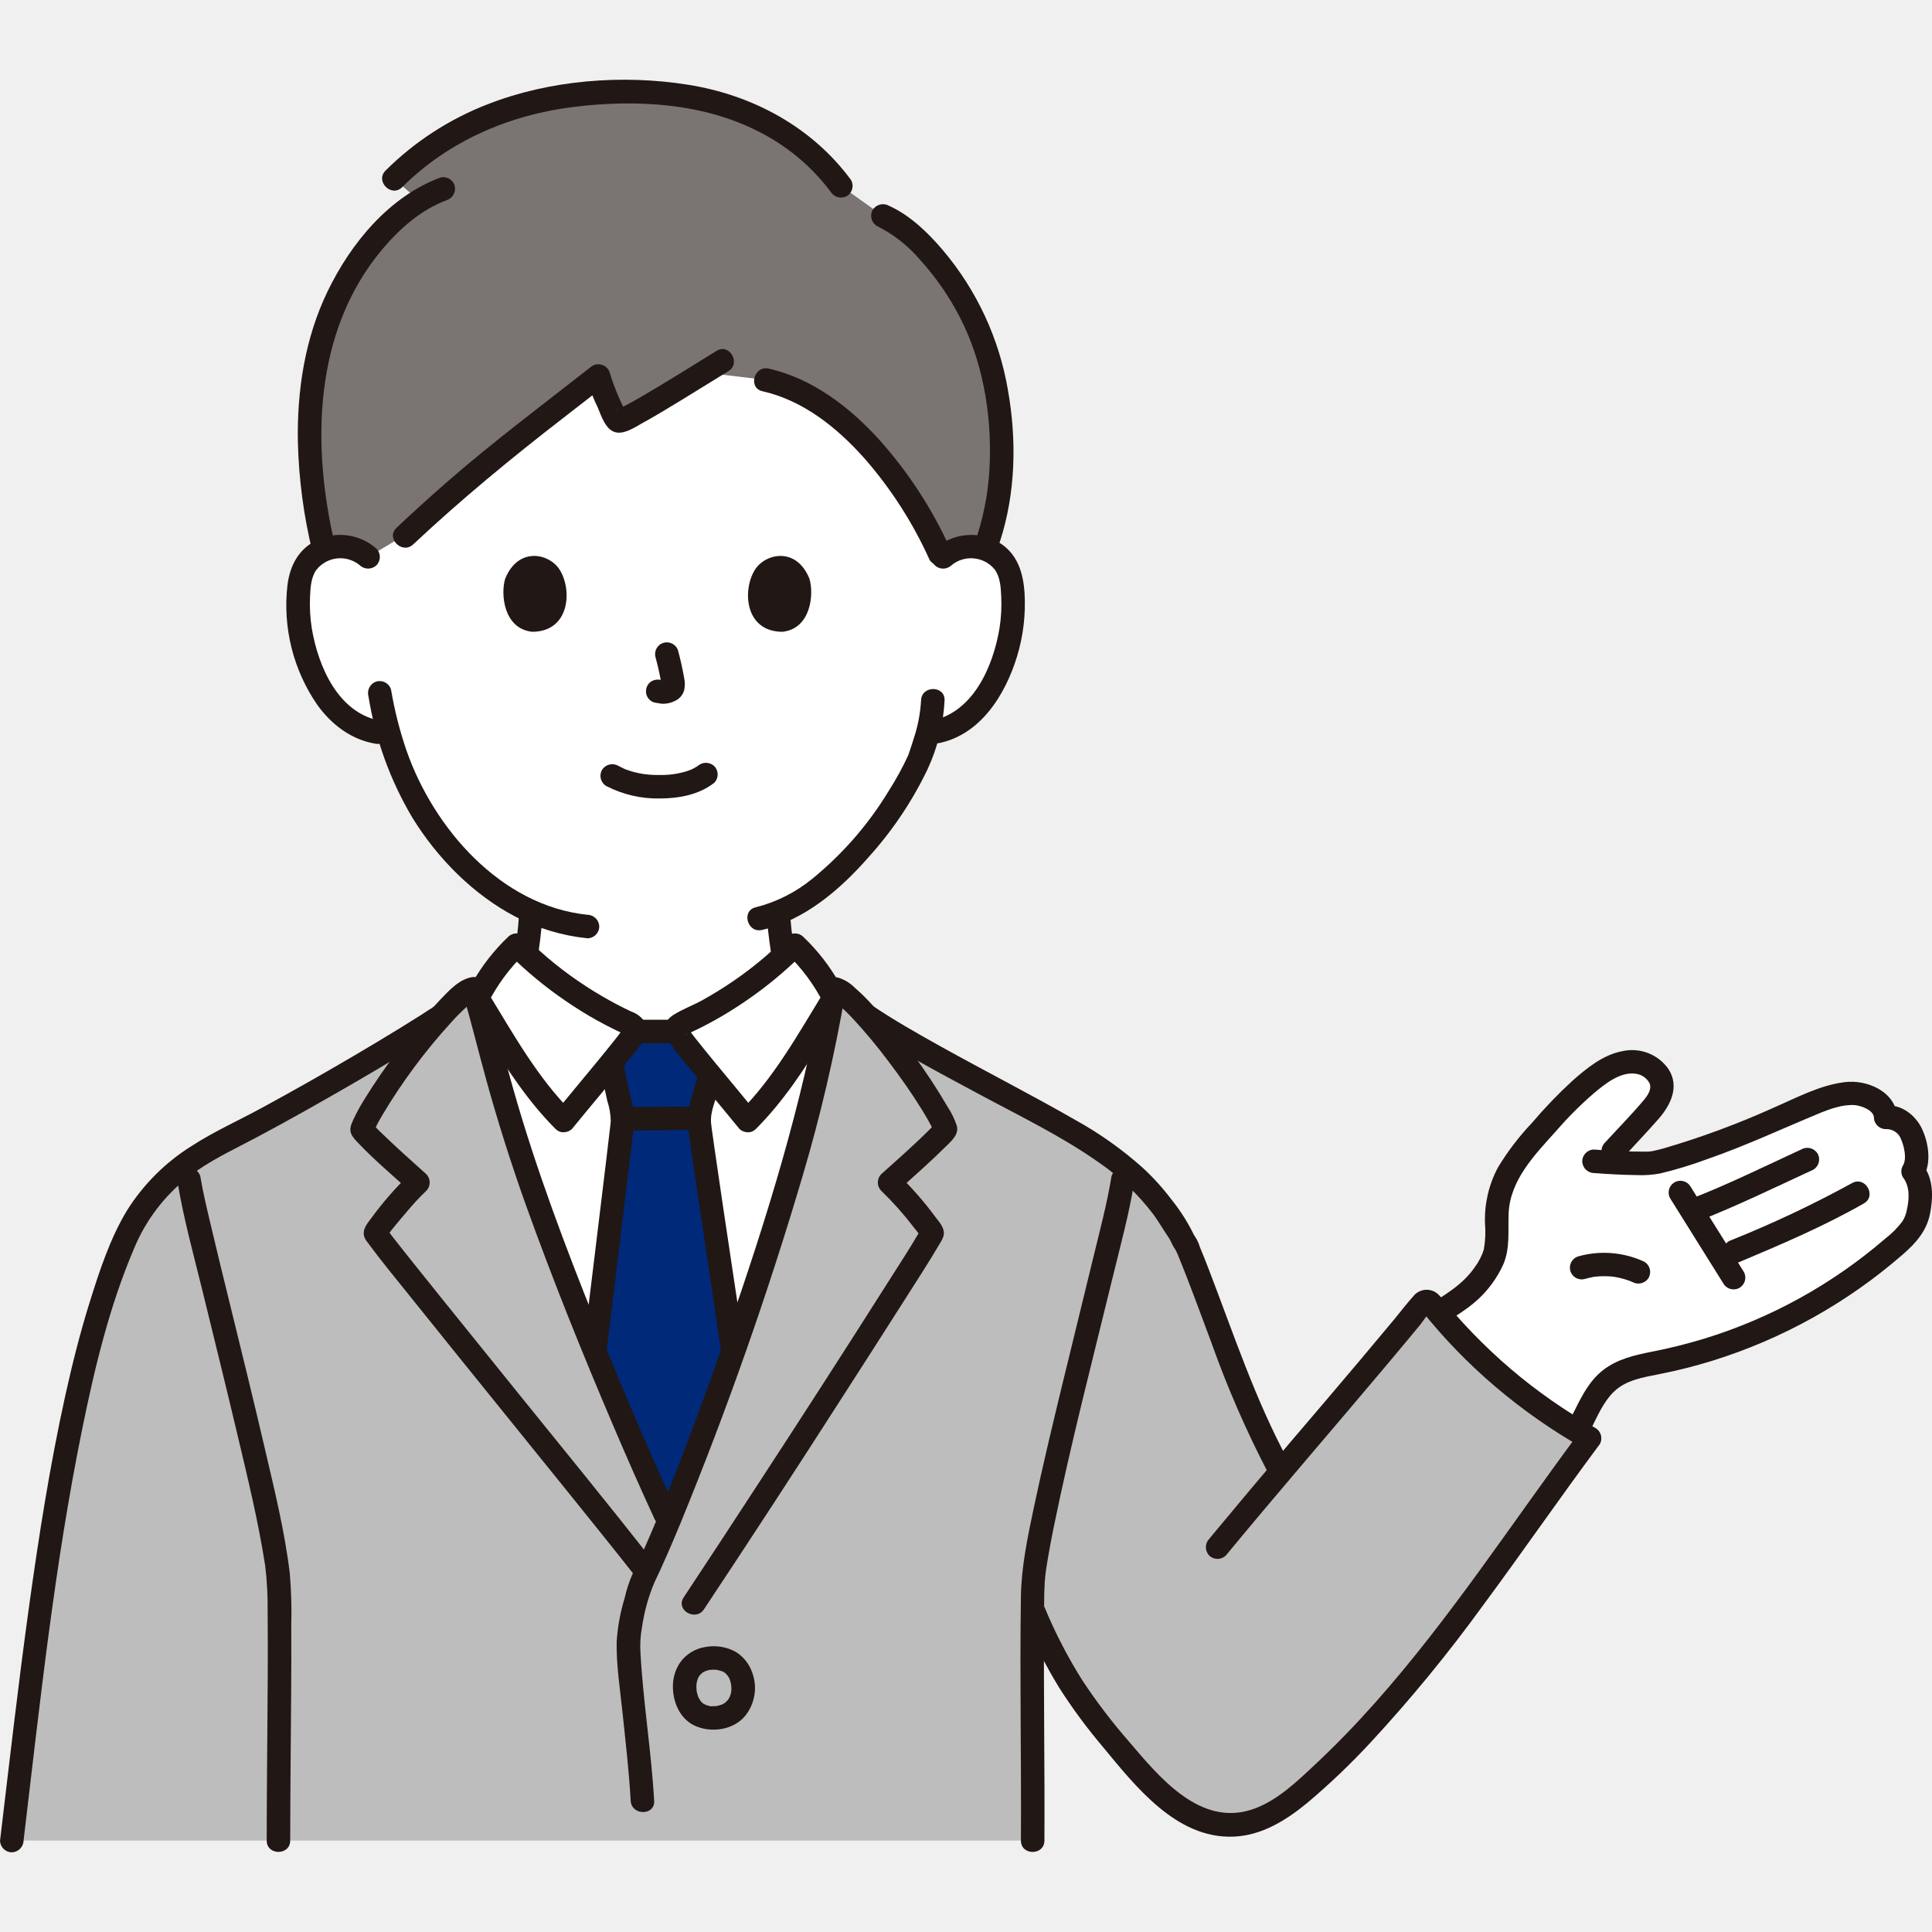
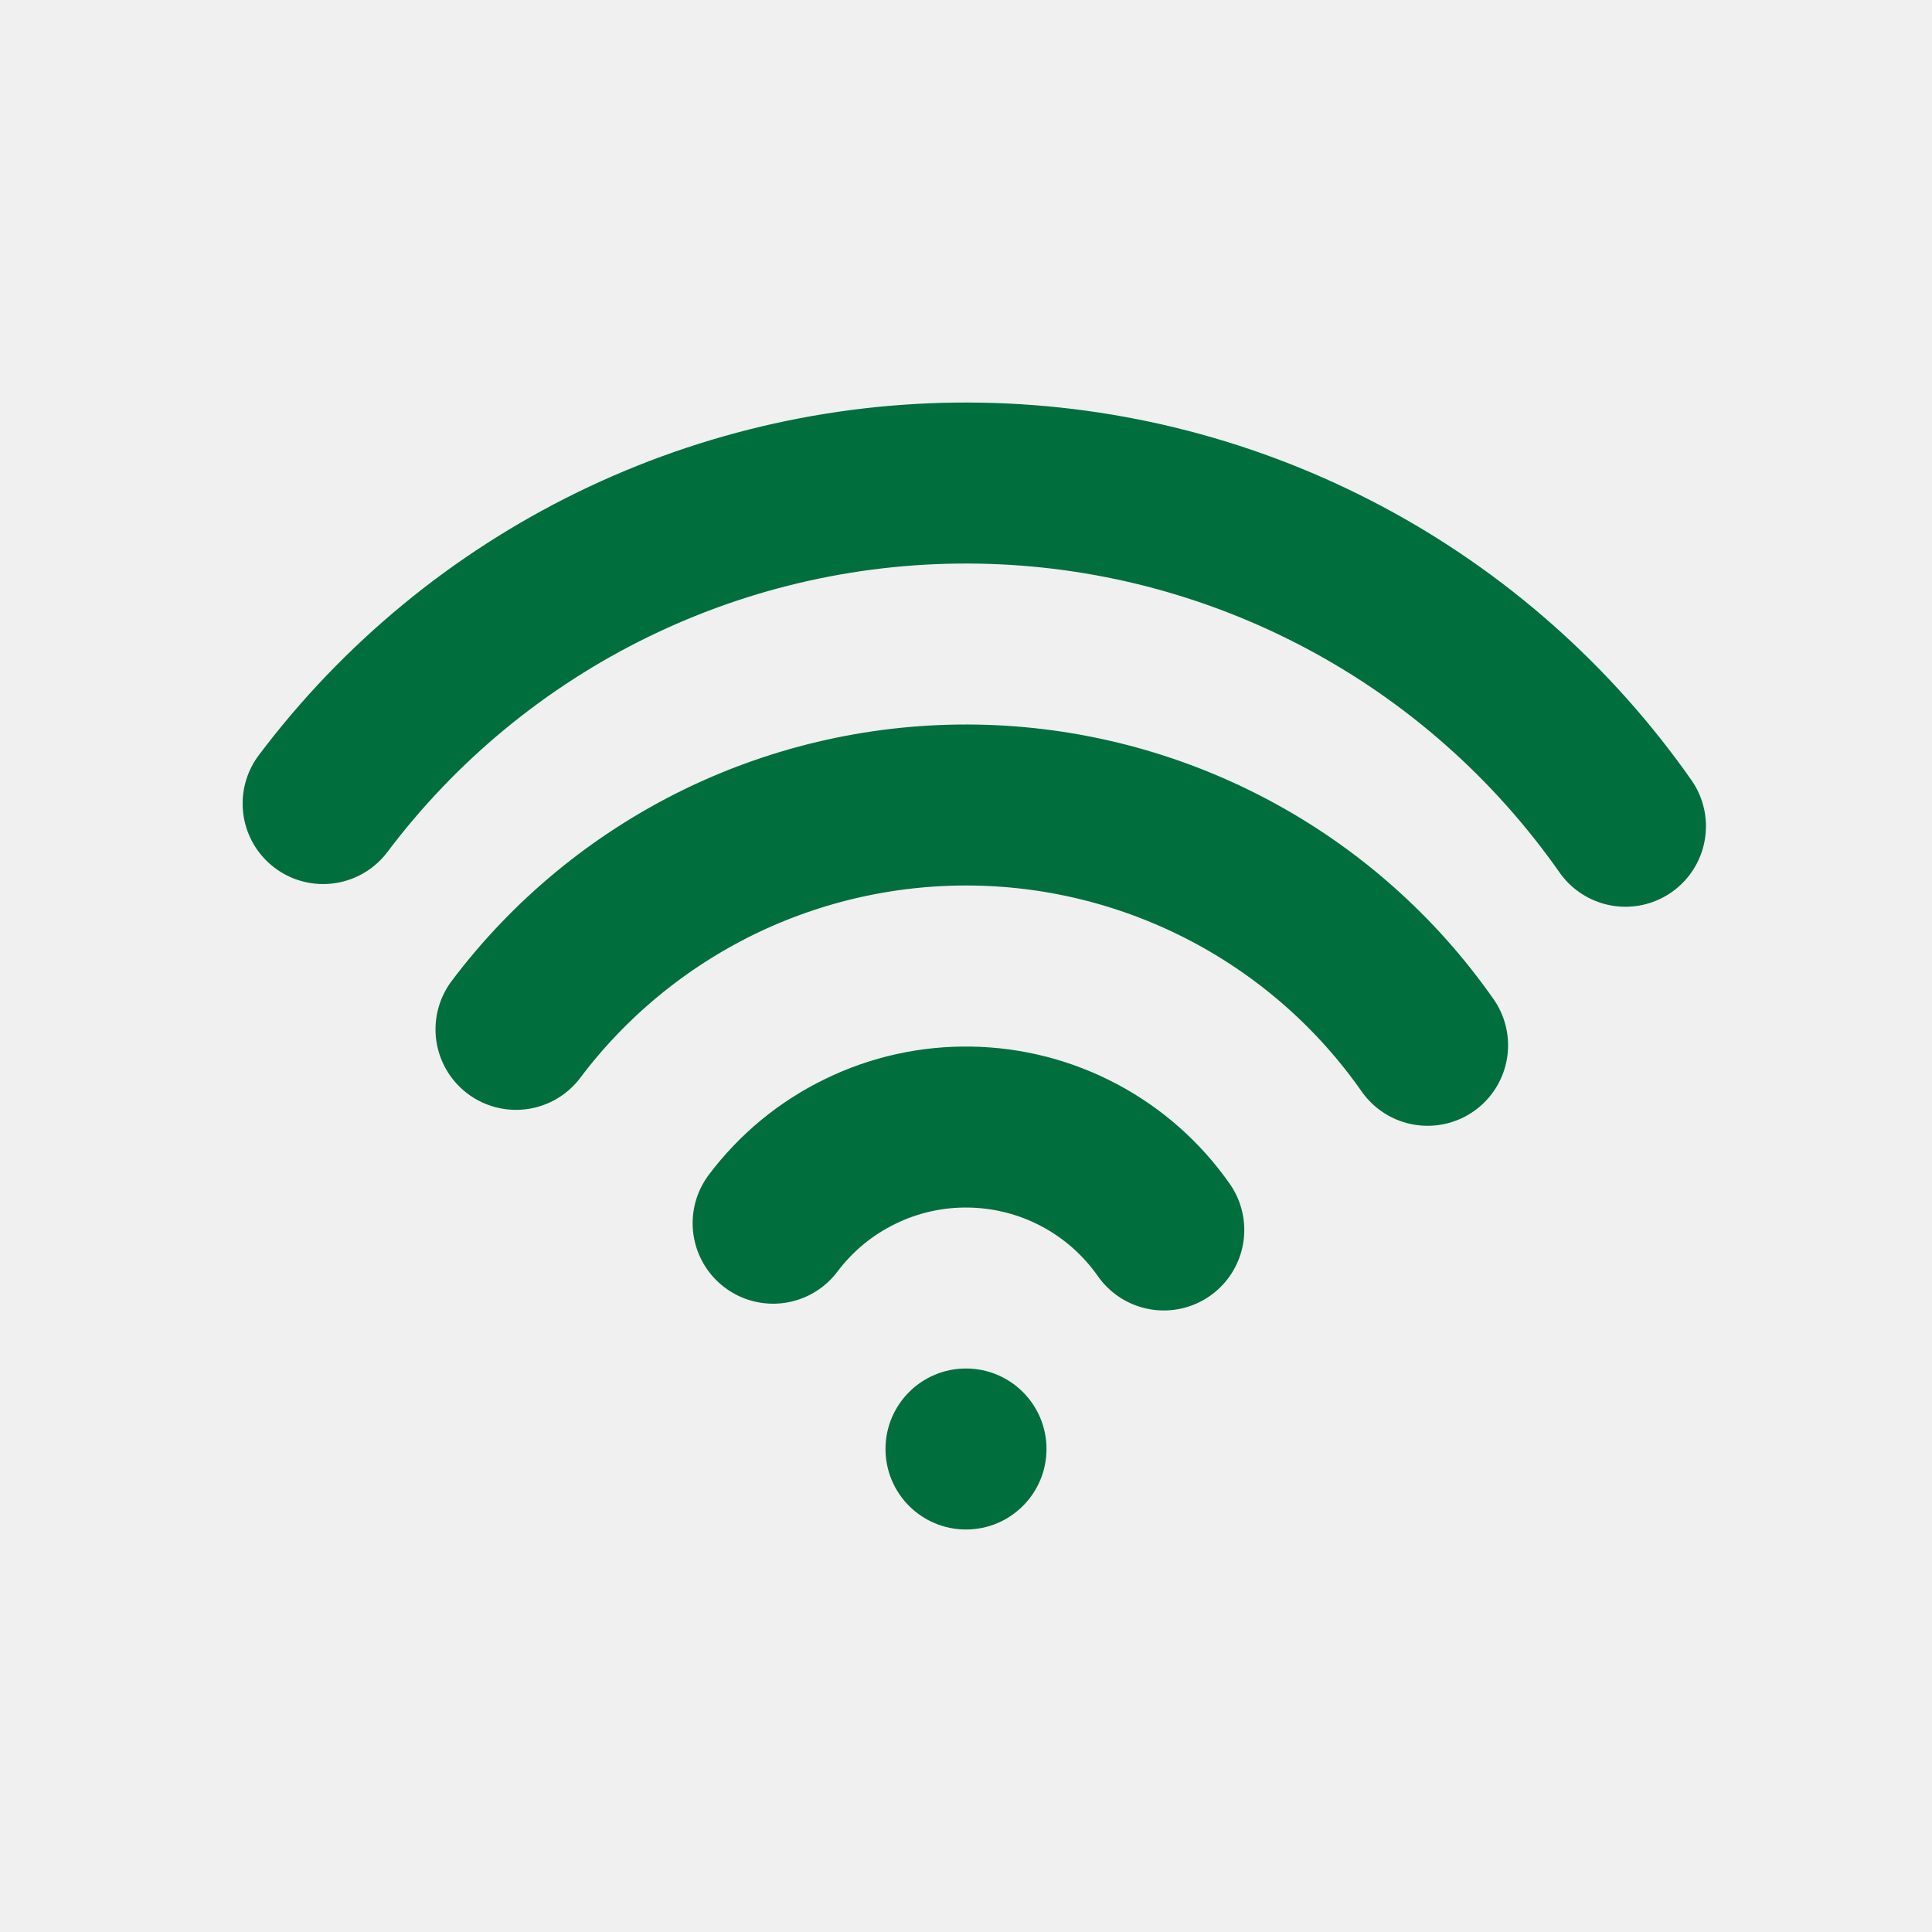
- <svg xmlns="http://www.w3.org/2000/svg" width="800px" height="800px" viewBox="0 -16.28 394.517 394.517" fill="#000000">
+ <svg xmlns="http://www.w3.org/2000/svg" width="64px" height="64px" viewBox="0 0 24 24" fill="none">
  <g id="SVGRepo_bgCarrier" stroke-width="0" />
  <g id="SVGRepo_tracerCarrier" stroke-linecap="round" stroke-linejoin="round" />
  <g id="SVGRepo_iconCarrier">
-     <defs>
-       <style>.a{fill:#ffffff;}.b{fill:#211715;}.c{fill:#bdbdbd;}.d{fill:#7a7473;}.e{fill:#00297A;}</style>
-     </defs>
-     <path class="a" d="M336.64,262.318a18.938,18.938,0,0,0-7.528,2.834c-3.5,2.557-5.049,6.871-7.118,10.748a112.122,112.122,0,0,1-28.243-24.1c1.75-1.158,4.435-2.935,4.838-3.205,2.7-1.809,6.551-6.773,6.913-10.007s-.143-6.537.423-9.741c.936-5.289,4.624-9.607,8.171-13.64,3.644-4.144,7.326-8.322,11.774-11.588,2.282-1.674,4.92-3.141,7.749-3.064s5.753,2.229,5.77,5.059c.013,2.144-1.525,3.942-2.974,5.522l-9.04,9.854q4.591.32,9.189.3c2.909-.012,14.465-4.228,17.909-5.533,4.047-1.533,7.391-3.158,10.652-4.5,3.868-1.6,6.087-2.958,10.183-3.9,3.416-.784,5.426-.3,7.486,1.04a4.443,4.443,0,0,1,2.264,3.5c2.741-.414,4.966,2.164,5.582,4.192.834,2.747,1.035,5.306.02,6.843,2.631,3.2.987,9.079.546,10.163a12.687,12.687,0,0,1-3.607,4.441A104.951,104.951,0,0,1,338.752,261.9C338.052,262.037,337.346,262.173,336.64,262.318Z" />
-     <path class="b" d="M331.083,220.493c2.524-2.752,5.107-5.461,7.573-8.265,2.484-2.825,4.337-6.591,2.084-10.152a9.052,9.052,0,0,0-9.433-3.709c-3.931.716-7.347,3.505-10.254,6.085A96.111,96.111,0,0,0,312.842,213a53.221,53.221,0,0,0-6.952,9.1,22.538,22.538,0,0,0-2.655,11.369,20.87,20.87,0,0,1-.234,5.411,12.2,12.2,0,0,1-1.837,3.584c-2.57,3.762-6.365,5.765-10.145,8.266-2.565,1.7-.163,5.855,2.423,4.144,2.77-1.832,5.862-3.5,8.309-5.768a22.154,22.154,0,0,0,5.175-7.084c1.472-3.331,1-6.867,1.131-10.412.258-6.984,5.419-12.144,9.813-17.059a74.634,74.634,0,0,1,7.591-7.582c2.224-1.864,5.4-4.463,8.537-3.989a3.714,3.714,0,0,1,2.845,1.941c.526,1.3-.5,2.648-1.312,3.6-2.5,2.949-5.23,5.727-7.842,8.575-2.085,2.273,1.3,5.676,3.394,3.394Z" />
-     <path class="b" d="M325.5,223.255c2.88.231,5.766.376,8.656.418a21.143,21.143,0,0,0,4.86-.334,82.332,82.332,0,0,0,9.608-2.926c7.737-2.681,15.107-6.132,22.663-9.262,2.28-.945,4.964-1.949,7.472-1.764,1.237.092,3.805,1.02,3.9,2.5a2.423,2.423,0,0,0,2.4,2.4,3.167,3.167,0,0,1,3.184,2.176c.565,1.362,1.188,3.833.345,5.248a2.348,2.348,0,0,0,0,2.422c1.466,1.9,1.274,4.468.815,6.541a6.478,6.478,0,0,1-.937,2.464,18.561,18.561,0,0,1-3.513,3.526,102.844,102.844,0,0,1-37.033,20.44,108.481,108.481,0,0,1-10.613,2.636c-3.5.694-7.04,1.5-9.92,3.73-5.417,4.2-6.1,11.748-11.147,16.167-2.327,2.04,1.079,5.424,3.394,3.394a24.01,24.01,0,0,0,5.307-7.629c1.291-2.59,2.488-5.4,4.583-7.461,2.455-2.412,6.021-2.97,9.261-3.612a106.684,106.684,0,0,0,10.814-2.721,107.927,107.927,0,0,0,39.066-21.827c2.621-2.294,4.751-4.718,5.445-8.2.646-3.243.746-7.114-1.377-9.868v2.422c1.714-2.878,1.1-7.042-.278-9.942-1.311-2.761-4.221-5.038-7.4-4.7l2.4,2.4c-.327-5.26-6.161-7.779-10.806-7.194-5.129.646-9.875,3.222-14.563,5.254a171.444,171.444,0,0,1-22.24,8.231c-.765.212-1.534.414-2.311.573-.233.047-1.106.149-.429.094-.424.034-.84.039-1.267.038-3.452,0-6.9-.155-10.341-.431a2.42,2.42,0,0,0-2.4,2.4,2.449,2.449,0,0,0,2.4,2.4Z" />
-     <path class="b" d="M346.412,233.22c8.135-3.171,15.957-7,23.876-10.656a2.419,2.419,0,0,0,.861-3.284,2.455,2.455,0,0,0-3.283-.861c-7.542,3.484-14.984,7.153-22.73,10.172a2.471,2.471,0,0,0-1.676,2.952,2.418,2.418,0,0,0,2.952,1.677Z" />
-     <path class="b" d="M354.835,241.575c8.769-3.695,17.491-7.39,25.77-12.112,2.683-1.531.268-5.679-2.422-4.145a227.345,227.345,0,0,1-24.624,11.628,2.483,2.483,0,0,0-1.677,2.953,2.415,2.415,0,0,0,2.953,1.676Z" />
-     <path class="b" d="M323.613,244.886c.453-.128.908-.242,1.37-.334a5.95,5.95,0,0,1,.793-.137c-.43.024-.054.008.161-.013a16.869,16.869,0,0,1,2.816-.04c.2.014.4.038.6.053q.42.05-.038-.012c.133.019.266.04.4.062q.7.115,1.379.289t1.35.405c.19.066.377.14.567.208q.381.155-.015-.012c.123.054.246.109.368.165a2.459,2.459,0,0,0,3.284-.861,2.43,2.43,0,0,0-.861-3.284,19.483,19.483,0,0,0-13.45-1.117,2.4,2.4,0,0,0,1.276,4.628Z" />
-     <path class="b" d="M341.077,228.464l10.85,17.365a2.4,2.4,0,1,0,4.144-2.423l-10.85-17.364a2.4,2.4,0,1,0-4.144,2.422Z" />
-     <path class="c" d="M5.011,338.717c3.791-32.309,8.522-70.056,17.971-95.343A66.055,66.055,0,0,1,28,232.114c4.5-7.43,11.32-12.22,18.44-15.76,8.376-4.158,30.588-16.638,43.61-25.139,2.94-3.273,5.457-5.536,6.686-5.6,2.081,7,5.753,22.949,11.3,38.843,8.936,25.6,21.183,54.178,27.775,68.411l.673,1.62c7.77-18.691,18.1-47.788,25.237-71.75a336.142,336.142,0,0,0,8.615-37.122c1.236.142,3.66,2.321,6.491,5.46,10.883,7.37,32.235,17.887,43.662,24.655,7.47,4.42,14.45,10.1,18.95,17.53a27.88,27.88,0,0,1,2.37,3.97c.66.48,5.99,15.16,7.08,17.96,1.76,4.54,2.92,8.14,5.37,13.9,1.581,3.959,3.709,8.257,7.035,15.415,9.792-11.56,18.848-22.011,28.99-34.373a1.625,1.625,0,0,1,.863-.684c.541-.1,1,.379,1.343.807A111.923,111.923,0,0,0,324.6,277.415c-17.757,23.814-34.07,49.966-56.094,69.92-4.693,4.252-9.973,8.621-16.294,9.013-8.035.5-14.891-5.538-20.179-11.608-10-11.474-15.235-18.188-21.2-32.533q-.053,4.689-.062,9.6c-.01.36-.01.72-.01,1.08q0,3.075.01,6.24c.01,8.26.08,17.02.1,26.41,0,1.33.01,2.67,0,4.03,0,0-202.466,0-208.33,0C3.346,353.031,4.154,346.013,5.011,338.717Z" />
-     <path class="c" d="M210.886,355.534c0-14.259-.133-23.925-.121-33.744" />
-     <path class="a" d="M170.105,190.457c-.808-.363-3.826-1.544-4.179-1.675-5.421-1.959-5.209-5.452-5.9-9.348a77.252,77.252,0,0,1-1.09-9.4c14.869-6.067,26.878-26.138,28.955-31.777.311-.942.943-2.717,1.506-4.823l1.174-.182a14.741,14.741,0,0,0,6.859-3.092,22.241,22.241,0,0,0,5.753-7.55,35.005,35.005,0,0,0,3.569-18.554,11.68,11.68,0,0,0-1.223-4.7,8.261,8.261,0,0,0-5.94-3.949,8.751,8.751,0,0,0-7,2.048s2-48.03-57.764-48.03c-50,0-59.036,33.4-59.627,44.549a32.33,32.33,0,0,0-.028,3.481,8.751,8.751,0,0,0-7-2.048,8.261,8.261,0,0,0-5.94,3.949,11.68,11.68,0,0,0-1.223,4.7,35.005,35.005,0,0,0,3.569,18.554,22.254,22.254,0,0,0,5.753,7.55,14.741,14.741,0,0,0,6.859,3.092s.845.13,2.235.341A59.524,59.524,0,0,0,90.77,155.735c5.282,6.322,11.2,11.122,17.651,14.047a75.181,75.181,0,0,1-1.1,9.652c-.686,3.9-.474,7.389-5.895,9.348-.354.131-2.605,1.07-3.271,1.352,0,0-1.3,23.279,33.815,23.279S170.105,190.457,170.105,190.457Z" />
-     <path class="d" d="M117.884,3.062C104.8,4.554,91.341,9.262,80.43,20.243L85.652,24.7c-8.9,5.5-15.891,16.155-19.1,25.587-3.779,11.1-4.907,26.889-.421,45.547l.033.137a8.2,8.2,0,0,1,2.011-.568,8.751,8.751,0,0,1,7,2.048l7.5-4.468.617-.368C99.156,77.771,108,71.625,122.219,60.455c.086.99,3.257,8.915,4,9.217.914.372,10.079-5.294,17.538-9.9L156.344,61.3c5.783,1.265,11.21,4.407,16.1,8.611,8.662,7.454,15.628,18.247,19.875,27.849a8.566,8.566,0,0,1,7.277-2.356,8.236,8.236,0,0,1,1.525.379c4.35-11.175,4.987-27.364-.506-42.723-3.862-10.8-13.071-22.091-20.332-25.268l-8.571-6.109C163.3,10.159,149.275,3.094,131.327,2.545A93.614,93.614,0,0,0,117.884,3.062Z" />
-     <path class="b" d="M194.29,99.149a6.26,6.26,0,0,1,8.793.814c1.144,1.509,1.276,3.6,1.362,5.416a31.6,31.6,0,0,1-.349,6.648c-1.3,7.825-5.436,17.417-14.159,18.907a2.419,2.419,0,0,0-1.676,2.952,2.455,2.455,0,0,0,2.952,1.676c8.8-1.5,14.009-9.8,16.442-17.716a36.824,36.824,0,0,0,1.566-12.91c-.252-4.221-1.441-8.154-5.25-10.461a11.238,11.238,0,0,0-13.076,1.28,2.421,2.421,0,0,0,0,3.394,2.45,2.45,0,0,0,3.395,0Z" />
-     <path class="b" d="M188.085,126.734a30.114,30.114,0,0,1-1.477,7.732c-.261.859-.544,1.71-.83,2.561-.091.271-.187.539-.28.809-.028.079-.065.155-.093.234-.159.438.216-.482.027-.065a59.951,59.951,0,0,1-3.908,7.144,69.8,69.8,0,0,1-15.632,18,29.771,29.771,0,0,1-11.562,5.84c-3.01.689-1.736,5.318,1.276,4.628,8.673-1.988,15.937-8.232,21.667-14.763a75.392,75.392,0,0,0,12.119-18.011,37.917,37.917,0,0,0,3.493-14.107c.1-3.089-4.7-3.086-4.8,0Z" />
-     <path class="b" d="M76.87,95.755a11.211,11.211,0,0,0-11.508-2.037c-4.138,1.689-6.147,5.234-6.667,9.528a35.811,35.811,0,0,0,6.138,24.465c2.853,3.935,6.838,7.018,11.719,7.851a2.47,2.47,0,0,0,2.952-1.676,2.419,2.419,0,0,0-1.676-2.952c-8.723-1.49-12.856-11.082-14.159-18.907a31.489,31.489,0,0,1-.358-6.427c.075-1.836.18-3.931,1.272-5.489a6.233,6.233,0,0,1,8.893-.962,2.462,2.462,0,0,0,3.394,0,2.421,2.421,0,0,0,0-3.394Z" />
-     <path class="b" d="M75.228,125.832A70.148,70.148,0,0,0,84.2,150.677c5.082,8.264,12.425,15.728,21.074,20.238a40.6,40.6,0,0,0,14.693,4.405,2.416,2.416,0,0,0,2.4-2.4,2.454,2.454,0,0,0-2.4-2.4C102.3,168.7,88.555,152.887,83.007,136.976a78.238,78.238,0,0,1-3.151-12.42A2.419,2.419,0,0,0,76.9,122.88a2.454,2.454,0,0,0-1.676,2.952Z" />
-     <path class="b" d="M179.069,29.865a27.958,27.958,0,0,1,8.9,7.008,54.355,54.355,0,0,1,7.974,11.511c4.644,8.919,6.483,19.458,6.179,29.451a54.343,54.343,0,0,1-2.551,15.158c-.956,2.945,3.677,4.206,4.629,1.276,3.225-9.934,3.43-20.761,1.606-30.986A59.724,59.724,0,0,0,192.656,34.95c-3.07-3.635-6.768-7.257-11.164-9.23a2.475,2.475,0,0,0-3.284.861,2.42,2.42,0,0,0,.861,3.284Z" />
-     <path class="b" d="M89.9,19.985C79.44,23.9,71.678,33.346,66.921,43.159c-4.651,9.591-6.3,20.315-6.092,30.91a105.752,105.752,0,0,0,2.985,22.4c.716,3,5.345,1.732,4.629-1.276-4.859-20.395-4.5-43.765,9.621-60.567,3.541-4.212,7.89-8.063,13.109-10.016a2.466,2.466,0,0,0,1.676-2.952A2.419,2.419,0,0,0,89.9,19.985Z" />
-     <path class="b" d="M173.781,20.472C165.8,9.635,153.66,3.107,140.474,1.018c-13.412-2.125-28.13-.98-40.823,3.965A60.55,60.55,0,0,0,78.733,18.546c-2.188,2.186,1.2,5.581,3.394,3.394,9.478-9.469,22.021-14.823,35.236-16.416,12.542-1.513,26.034-.8,37.467,5.017A41.853,41.853,0,0,1,169.636,22.9a2.473,2.473,0,0,0,3.284.861,2.418,2.418,0,0,0,.861-3.284Z" />
-     <path class="b" d="M146.322,55.366c-5.007,3.073-9.971,6.219-15.048,9.177-1.014.59-2.032,1.174-3.066,1.729-.405.218-.813.432-1.225.635-.161.079-.322.155-.483.231-.294.14-.489.168-.042.026a1.524,1.524,0,0,0-.379.134c-.146.18-.418-.159.033.024a8.108,8.108,0,0,1,1.679.556c.127.1.3.492.042.018-.436-.805-.842-1.617-1.215-2.455-.439-.987-.842-1.975-1.29-3.164-.174-.464-.346-.928-.5-1.4-.1-.294-.347-1.5-.208-.424a2.44,2.44,0,0,0-4.1-1.7c-10,7.848-20.177,15.447-29.742,23.827q-4.981,4.365-9.8,8.91C78.721,93.613,82.12,97,84.372,94.889c9.787-9.18,20.087-17.663,30.7-25.863q4.433-3.425,8.846-6.874l-4.1-1.7A25.042,25.042,0,0,0,122,66.78c.762,1.794,1.681,4.923,3.934,5.261,1.773.266,3.744-1.1,5.224-1.914,2.7-1.483,5.336-3.088,7.965-4.693,3.214-1.961,6.409-3.954,9.618-5.923,2.628-1.613.22-5.766-2.423-4.145Z" />
-     <path class="b" d="M155.706,63.614c8.3,1.88,15.156,7.381,20.724,13.6a83.423,83.423,0,0,1,13.382,20.8,2.418,2.418,0,0,0,3.283.861,2.455,2.455,0,0,0,.861-3.283,87.156,87.156,0,0,0-14.417-22.083c-6.035-6.66-13.643-12.5-22.557-14.52-3.008-.682-4.292,3.945-1.276,4.628Z" />
-     <path class="b" d="M99.369,192.207c-.688.291-.132.055.026-.01l.717-.3q.626-.261,1.253-.519a28.521,28.521,0,0,0,2.937-1.261,9.312,9.312,0,0,0,4.281-4.925,26.556,26.556,0,0,0,1.055-5.12,88.043,88.043,0,0,0,1.146-9.562,2.4,2.4,0,0,0-4.8,0,76.126,76.126,0,0,1-.974,8.286,36.572,36.572,0,0,1-.916,4.739c-.065.209-.152.4-.014.088-.082.186-.173.369-.271.546s-.213.351-.326.525c-.234.363.1-.091-.085.1a5.67,5.67,0,0,1-2.027,1.438c-1.437.67-2.96,1.211-4.424,1.831a2.414,2.414,0,0,0-.861,3.284,2.464,2.464,0,0,0,3.283.861Z" />
-     <path class="b" d="M156.611,171.206c.23,3.2.713,6.356,1.214,9.523a18.188,18.188,0,0,0,1.477,5.676,10.1,10.1,0,0,0,5.54,4.521c.684.27,1.373.528,2.057.8q.669.264,1.337.533l.554.227c.5.2-.466-.207.1.045a2.476,2.476,0,0,0,3.283-.861,2.417,2.417,0,0,0-.861-3.284c-1.488-.659-3.011-1.25-4.531-1.833a9.271,9.271,0,0,1-2.159-1.108c.317.23-.181-.157-.24-.212-.161-.149-.305-.311-.457-.468-.371-.383.109.241-.128-.174-.116-.2-.237-.406-.354-.608-.047-.088-.09-.177-.131-.268q.144.358.05.115c-.069-.187-.135-.375-.193-.566-.119-.388-.212-.783-.293-1.181-.17-.834-.278-1.679-.41-2.52-.436-2.784-.857-5.542-1.059-8.356a2.459,2.459,0,0,0-2.4-2.4,2.419,2.419,0,0,0-2.4,2.4Z" />
-     <path class="a" d="M139.579,192.6l-.19.087c-.475.215-1,.478-1.157.976a1.2,1.2,0,0,0,.017.686c-2.932.007-6.045.012-8.7.016a1.21,1.21,0,0,0,.021-.7c-.153-.5-.682-.761-1.157-.976a79.45,79.45,0,0,1-22.927-15.979,39.461,39.461,0,0,0-8.138,11.081c2.166,7.783,5.656,22.251,10.69,36.674,8.936,25.6,21.183,54.178,27.775,68.411l.712,1.539c7.764-18.7,18.07-47.744,25.2-71.669a337.287,337.287,0,0,0,8.365-35.656,38.885,38.885,0,0,0-7.772-10.38A79.506,79.506,0,0,1,139.579,192.6Z" />
-     <path class="e" d="M138.294,290.084c3.54-8.8,7.487-19.358,11.362-30.384-2.892-19.557-6.917-45.9-6.9-47.06a18.535,18.535,0,0,1,1.2-5.45c.457-1.4.808-2.663,1.116-3.885-3.252-3.947-6.206-7.586-6.575-8.35a4.7,4.7,0,0,1-.246-.607c-2.936,0-6.047.009-8.7.018l-4.773,6.012c.027.123.044.246.071.369.466,2.364.914,4.729,1.468,7.093.1.457.219.923.334,1.389a12.241,12.241,0,0,1,.5,3.068c-.009.764-3.27,27.415-5.7,47.324,5.5,13.474,10.776,25.49,14.371,33.251l.826,1.275Q137.45,292.186,138.294,290.084Z" />
-     <path class="b" d="M175.611,193.146c7.706,5.2,16.011,9.531,24.186,13.935,8.273,4.458,16.937,8.612,24.63,14.047A47.77,47.77,0,0,1,235.57,231.77c.822,1.13,1.54,2.322,2.3,3.494.318.489.653.968.963,1.463.245.391.9,2.051,1.282,2.2-.05-.02-.336-.639-.213-.26a2.949,2.949,0,0,0,.2.378c.1.2.186.4.278.6.055.122.107.246.161.368s-.163-.4.04.1c2.414,5.873,4.57,11.86,6.8,17.806a208.271,208.271,0,0,0,11.561,26.541c1.473,2.716,5.619.3,4.145-2.423-6.763-12.465-11.178-25.934-16.261-39.129-.581-1.507-1.168-3.012-1.794-4.5a7.935,7.935,0,0,0-1.516-2.875l.617,1.059a37.561,37.561,0,0,0-4.9-7.9,48.805,48.805,0,0,0-5.85-6.475,75.1,75.1,0,0,0-13.686-9.73c-9.092-5.224-18.445-9.982-27.607-15.081-4.767-2.654-9.53-5.355-14.055-8.409-2.567-1.732-4.972,2.424-2.422,4.145Z" />
-     <path class="b" d="M213.272,359.564c.085-14.679-.186-29.357-.069-44.036.022-2.87-.043-5.768.128-8.634.026-.433.066-.865.111-1.3.029-.268.061-.536.093-.8a2.056,2.056,0,0,1,.05-.382c.454-3.044,1.023-6.067,1.638-9.083,3.489-17.08,7.9-33.971,12.02-50.906,1.548-6.36,3.307-12.751,4.353-19.22a2.473,2.473,0,0,0-1.676-2.952,2.418,2.418,0,0,0-2.952,1.676c-.9,5.561-2.377,11.056-3.7,16.526-2.081,8.6-4.219,17.194-6.3,25.8-2.055,8.485-4.092,16.979-5.9,25.522-1.265,5.991-2.515,11.987-2.6,18.125-.239,16.557.1,33.112.007,49.668-.018,3.089,4.782,3.093,4.8,0Z" />
-     <path class="b" d="M59.262,359.564c.008-10.082.129-20.162.194-30.243.03-4.575.046-9.15.02-13.725a93.775,93.775,0,0,0-.3-10.578c-1.029-8.595-3.14-17.094-5.1-25.513-2.3-9.882-4.729-19.733-7.149-29.586-1.3-5.308-2.611-10.616-3.861-15.937-.783-3.333-1.606-6.676-2.162-10.056a2.417,2.417,0,0,0-2.952-1.676,2.456,2.456,0,0,0-1.676,2.952c1.217,7.4,3.257,14.7,5.038,21.979,2.418,9.88,4.867,19.754,7.208,29.653,2.077,8.785,4.237,17.612,5.619,26.54a70.016,70.016,0,0,1,.511,9.4c.043,4.451.041,8.9.02,13.355-.052,11.144-.2,22.289-.212,33.434,0,3.088,4.8,3.093,4.8,0Z" />
-     <path class="b" d="M88.861,189.131l-.02.01a2.378,2.378,0,0,0-1.189,2.073v.01l2.4-2.4a2.392,2.392,0,0,0-1.231.327c-1.678.982.547-.223-.691.453-.671.366-1.3.839-1.95,1.249q-2.283,1.45-4.589,2.863-4.645,2.851-9.348,5.606-9.31,5.481-18.81,10.642c-4.744,2.581-9.741,4.815-14.278,7.751A41.647,41.647,0,0,0,25.93,230.9c-3.45,5.7-5.618,12.346-7.6,18.676-1.971,6.291-3.575,12.7-5,19.131C10.2,282.9,7.943,297.274,5.946,311.663,3.734,327.6,1.918,343.588.012,359.564a2.413,2.413,0,0,0,2.4,2.4,2.458,2.458,0,0,0,2.4-2.4c3.341-28.006,6.3-56.138,11.926-83.8,2.559-12.583,5.589-25.3,10.658-37.144a36.023,36.023,0,0,1,11.156-14.637c4.188-3.232,8.978-5.427,13.624-7.893,6.724-3.57,13.348-7.326,19.939-11.134q5.076-2.934,10.082-5.984,2.566-1.558,5.112-3.154a25.165,25.165,0,0,0,4.42-2.9l-1.7.7h.02a2.435,2.435,0,0,0,2.4-2.4v-.01l-1.189,2.072.02-.01c2.763-1.382.335-5.523-2.422-4.145Z" />
-     <path class="b" d="M127.305,214.58c5.151,0,10.3-.114,15.453-.116a2.4,2.4,0,0,0,0-4.8c-5.151,0-10.3.114-15.453.116a2.4,2.4,0,0,0,0,4.8Z" />
-     <path class="b" d="M123.994,208.478a13.857,13.857,0,0,1,.724,4.186c-.042.548-.119,1.1-.181,1.642-.249,2.176-.51,4.351-.77,6.526q-1.26,10.518-2.55,21.031-1.412,11.568-2.829,23.134-.562,4.6-1.123,9.192-.207,1.689-.411,3.379c-.166,1.361-.364,2.371.511,3.587,2.721,3.779,5.447,7.555,8.268,11.26s5.66,7.659,9.116,10.83a2.45,2.45,0,0,0,3.4,0c3.313-3.234,6-7.213,8.668-10.974q2.358-3.324,4.619-6.717.9-1.353,1.791-2.716c.615-.947,1.653-2.122,1.658-3.286a46.172,46.172,0,0,0-.857-6.423q-.684-4.848-1.4-9.691c-2.229-15.152-4.573-30.287-6.754-45.445q-.257-1.776-.5-3.554c-.1-.746.058.459-.01-.075-.026-.2-.053-.4-.078-.6-.033-.264-.074-.53-.094-.8-.175-2.35,1-4.7,1.635-6.92,1.059-3.67,1.714-7.436,2.888-11.075a2.422,2.422,0,0,0-2.315-3.038c-7.977,0-15.955.037-23.933.038a2.427,2.427,0,0,0-2.314,3.038c1.111,4.454,1.82,8.994,2.851,13.467.694,3.008,5.323,1.735,4.629-1.277-1.032-4.472-1.74-9.012-2.851-13.466l-2.315,3.038c7.978,0,15.956-.037,23.933-.038l-2.314-3.038c-.827,2.565-1.415,5.182-2.039,7.8-.657,2.761-1.713,5.428-2.308,8.2a12.974,12.974,0,0,0-.163,4.764c.58,4.385,1.242,8.76,1.891,13.135,1.915,12.916,3.878,25.825,5.773,38.744q.615,4.2,1.212,8.4.121.867.241,1.733c.033.237.065.474.1.711.09.656-.062-.472.02.149.1.739.194,1.477.279,2.216l.328-1.211c-2.47,3.907-5.067,7.738-7.74,11.507a71.426,71.426,0,0,1-7.919,10h3.4c-3.4-3.121-6.2-6.987-8.972-10.656-2.745-3.633-5.4-7.33-8.066-11.022l.328,1.211q1.694-14.081,3.439-28.156,2.01-16.44,3.991-32.884c.189-1.591.379-3.183.556-4.775a18.408,18.408,0,0,0-.8-6.368C127.912,204.2,123.282,205.469,123.994,208.478Z" />
-     <path class="a" d="M115.12,212.532c-7.363-7.316-12.185-16.179-17.624-25.032a39.232,39.232,0,0,1,7.991-10.795,79.45,79.45,0,0,0,22.927,15.979c.475.215,1,.478,1.157.976a1.835,1.835,0,0,1-.265,1.3C128.62,196.377,118.94,207.828,115.12,212.532Z" />
-     <path class="a" d="M152.683,212.532c7.363-7.316,12.185-16.179,17.624-25.032a39.248,39.248,0,0,0-7.99-10.795,79.468,79.468,0,0,1-22.928,15.979c-.475.215-1,.478-1.157.976a1.835,1.835,0,0,0,.265,1.3C139.183,196.377,148.863,207.828,152.683,212.532Z" />
-     <path class="b" d="M116.817,210.835c-7.134-7.145-12.012-16.009-17.248-24.546v2.423a37.936,37.936,0,0,1,7.615-10.31h-3.395a81.308,81.308,0,0,0,11.77,9.745q3.039,2.082,6.258,3.883,1.562.871,3.162,1.669.738.366,1.484.716.441.207.884.409a2.459,2.459,0,0,1,.284.147q.35.2-.132-.1l-.328-1.211c.025.317-.31.674-.521.965-.18.247-.366.49-.551.734.334-.439-.355.453-.459.584-1.3,1.641-2.621,3.258-3.949,4.873-2.75,3.345-5.536,6.659-8.268,10.019a2.471,2.471,0,0,0,0,3.394,2.417,2.417,0,0,0,3.394,0c3.977-4.891,8.082-9.679,12-14.618,1.56-1.966,4.325-4.728,2.693-7.434a5.448,5.448,0,0,0-2.624-1.906q-1.5-.7-2.972-1.478-3.231-1.7-6.294-3.7a75.515,75.515,0,0,1-12.436-10.09,2.447,2.447,0,0,0-3.395,0,40.424,40.424,0,0,0-7.355,9.434,8.325,8.325,0,0,0-1.3,2.74c-.157,1.166.639,2.106,1.212,3.048,1.032,1.7,2.053,3.4,3.086,5.1,4.08,6.708,8.414,13.319,13.986,18.9C115.608,216.418,119,213.025,116.817,210.835Z" />
-     <path class="b" d="M154.38,214.229c5.572-5.581,9.906-12.192,13.986-18.9,1.033-1.7,2.054-3.4,3.086-5.1a5.706,5.706,0,0,0,1.255-2.729c0-1.054-.822-2.164-1.337-3.059a40.481,40.481,0,0,0-7.356-9.434,2.443,2.443,0,0,0-3.394,0,74.708,74.708,0,0,1-10.98,9.12q-2.953,2.01-6.077,3.758c-1.929,1.077-4.08,1.867-5.954,3.02-3.605,2.217-.966,5.715.818,8,1.923,2.46,3.92,4.863,5.908,7.27,2.219,2.685,4.454,5.355,6.651,8.057a2.415,2.415,0,0,0,3.394,0,2.455,2.455,0,0,0,0-3.394c-2.731-3.36-5.518-6.674-8.268-10.019-1.3-1.586-2.6-3.173-3.878-4.783q-.207-.262-.413-.526c-.04-.051-.466-.607-.117-.148-.17-.224-.341-.448-.507-.675-.221-.3-.591-.692-.565-1.024l-.328,1.211c-.112.23-.429.2.008.021.285-.118.563-.261.843-.391q.745-.346,1.483-.71,1.6-.79,3.162-1.657,3.315-1.838,6.444-3.987a81.308,81.308,0,0,0,11.77-9.745H160.62a37.938,37.938,0,0,1,7.614,10.31v-2.423c-5.236,8.537-10.114,17.4-17.248,24.546C148.8,213.024,152.194,216.419,154.38,214.229Z" />
-     <path class="c" d="M135.814,292.871c-6.592-14.233-18.839-42.807-27.775-68.411-5.549-15.9-9.221-31.85-11.305-38.847-3.818.184-20.16,21.766-22.815,28.66-.175.453,7.816,7.664,11.433,10.908-1.935,1.737-8.58,9.531-8.7,10.318-.092.616,42.68,53.013,54.924,68.587Z" />
-     <path class="c" d="M128.367,318.142a68.788,68.788,0,0,1,2.521-11.116c7.587-15.213,21.777-53.881,30.836-84.285a335.972,335.972,0,0,0,8.616-37.131c3.943.445,20.106,21.811,22.745,28.663.174.453-7.817,7.664-11.434,10.908,1.933,1.733,8.581,9.531,8.7,10.318.093.616-31.747,50.142-48.663,75.627Z" />
-     <path class="b" d="M133.274,302.389c-9.2-11.7-18.627-23.238-27.983-34.82q-7.764-9.612-15.513-19.235-2.993-3.721-5.97-7.454-1.124-1.411-2.242-2.827-.462-.587-.923-1.175l-.373-.477c-.134-.173-.717-.934-.158-.2-.378-.5-.746-1-1.125-1.495-.058-.076-.153-.307-.233-.348-.007,0-.012-.036-.019-.036a2.344,2.344,0,0,1,.243,1.772q-.322.711-.151.381c.14-.082.328-.509.418-.637s.708-.94.443-.6c.354-.455.717-.9,1.082-1.348q1.075-1.312,2.188-2.594a51.193,51.193,0,0,1,4.091-4.418,2.418,2.418,0,0,0,0-3.394c-3.13-2.809-6.272-5.612-9.29-8.542-.5-.488-1.007-.977-1.484-1.492-.15-.162-.286-.355-.447-.506.444.415.3.425.19.223q-.036,2.409.292,1.55c.068-.167.035-.088-.1.234a13.869,13.869,0,0,0,.8-1.629c.36-.681.742-1.35,1.135-2.012a116.329,116.329,0,0,1,13.828-18.641,42.505,42.505,0,0,1,3.652-3.663c.158-.137.985-.77.4-.347.206-.149.409-.3.625-.435.2-.123.407-.216.6-.335.251-.151-.62.244-.262.119.233-.081.645-.065-.251.009l-2.314-1.762c1.8,6.072,3.276,12.238,4.971,18.339q3.521,12.674,7.939,25.05c5.509,15.347,11.6,30.486,18.012,45.479,2.716,6.356,5.493,12.687,8.4,18.96a2.421,2.421,0,0,0,3.284.861,2.456,2.456,0,0,0,.861-3.284c-5.684-12.284-10.959-24.764-16.006-37.322-6.339-15.773-12.364-31.694-17.022-48.053-2.016-7.079-3.717-14.249-5.806-21.306a2.431,2.431,0,0,0-2.314-1.762c-2.813.233-5.108,2.827-6.938,4.74a112.661,112.661,0,0,0-8.33,10.016,121.93,121.93,0,0,0-7.178,10.42,37.53,37.53,0,0,0-2.163,3.994c-.472,1.047-.9,2.048-.276,3.158A7.575,7.575,0,0,0,73,216.967c3.319,3.518,7.06,6.683,10.658,9.911v-3.394a69.033,69.033,0,0,0-7.872,9.019c-.942,1.227-2.071,2.619-1.2,4.229a6.222,6.222,0,0,0,.485.71c2.782,3.781,5.793,7.406,8.728,11.067,10.592,13.214,21.269,26.36,31.9,39.546,4.748,5.893,9.507,11.779,14.185,17.728a2.413,2.413,0,0,0,3.394,0,2.46,2.46,0,0,0,0-3.394Z" />
-     <path class="b" d="M133.58,351.435c-.575-10.129-2.252-20.17-2.8-30.3a21.045,21.045,0,0,1,.326-5.173,36.949,36.949,0,0,1,2.51-9.069c1.924-4,3.662-8.08,5.358-12.176a735.325,735.325,0,0,0,24.952-70.971,324.09,324.09,0,0,0,8.725-37.49l-2.952,1.676c.114.017.686.163.207.018-.459-.139.114.063.246.146.205.128.4.263.6.4.484.319-.247-.239.316.249a42.052,42.052,0,0,1,3.183,3.08,108.364,108.364,0,0,1,7.229,8.7c2.405,3.184,4.72,6.45,6.81,9.85.767,1.247,1.511,2.515,2.151,3.832a4.261,4.261,0,0,0,.343.742l-.125-.3q.2.584.187-.675c.045-.276.243-1.126.061-.693.258-.615.185-.237-.078.054-.246.271-.505.532-.763.791-3.235,3.256-6.7,6.294-10.119,9.358a2.419,2.419,0,0,0,0,3.394,66.669,66.669,0,0,1,6.609,7.416c.253.312.505.626.752.943-.276-.354.28.374.346.465.14.194.262.408.409.594.031.039.07.157.107.178q.171.33-.152-.381l.01-1.217c-.008.041.393-.729.126-.326-.1.153-.181.326-.273.486-2.059,3.573-4.339,7.03-6.547,10.512q-13.208,20.824-26.7,41.466-7.47,11.478-15.026,22.9c-1.713,2.581,2.443,4.987,4.145,2.423q14.451-21.776,28.548-43.782,6.368-9.88,12.678-19.8c2.353-3.706,4.767-7.389,6.978-11.182a6.337,6.337,0,0,0,.695-1.408c.418-1.522-.773-2.807-1.626-3.911a68.4,68.4,0,0,0-7.684-8.775v3.394c3.308-2.968,6.648-5.919,9.807-9.046,1.126-1.115,2.688-2.419,2.244-4.2a17.264,17.264,0,0,0-1.96-4.009A118.932,118.932,0,0,0,178.4,189.239a39.871,39.871,0,0,0-3.864-3.837,8.066,8.066,0,0,0-3.557-2.1c-1.182-.172-2.71.276-2.952,1.676-4.187,24.218-11.489,47.623-19.537,70.8-4.047,11.655-8.289,23.252-12.923,34.687-1.69,4.171-3.394,8.233-5.3,12.335q-.526,1.133-1.074,2.256a26.9,26.9,0,0,0-1.638,5,38.149,38.149,0,0,0-1.628,8.938c-.082,4.76.683,9.6,1.179,14.324.634,6.029,1.335,12.063,1.679,18.117.174,3.071,4.975,3.091,4.8,0Z" />
-     <path class="b" d="M142.2,328.206c0-.262.02-.521.039-.783.037-.493-.116.6-.014.12.028-.127.049-.256.079-.383.06-.255.144-.5.225-.748.151-.46-.265.522-.039.094.081-.153.156-.309.245-.458.068-.112.143-.218.214-.328.263-.4-.388.418-.049.074a5.046,5.046,0,0,0,.58-.559c-.254.378-.307.224-.037.05.08-.052.162-.1.244-.148a1.987,1.987,0,0,0,.391-.2q-.516.21-.152.068c.1-.036.2-.07.3-.1a2.932,2.932,0,0,1,.98-.223c-.6-.059-.09.019.088.008.194-.012.39-.021.584-.018s.37.024.555.035c.6.037-.509-.128.054.014.088.022,1.085.307,1.085.308-.035.05-.519-.252-.024,0,.129.067.256.139.379.217.254.16.259.345-.023-.047a1.625,1.625,0,0,0,.213.18c.2.177.361.445.568.6-.4-.3-.214-.288-.054-.042a5.5,5.5,0,0,1,.276.476c.112.215.114.507-.009-.069.028.13.1.267.145.395a7.136,7.136,0,0,1,.222.826,3.029,3.029,0,0,0,.076.429c-.2-.537-.04-.322-.019-.053a8.061,8.061,0,0,1,.026.958c0,.089-.012.179-.017.268-.013.288-.158.2.041-.254a5.06,5.06,0,0,0-.139.674,4.221,4.221,0,0,0-.222.678c-.063-.087.27-.584.045-.127q-.109.224-.237.437c-.065.108-.138.211-.206.317-.254.4.387-.432.063-.079-.179.195-.363.378-.552.563-.35.342.474-.309.058-.037-.117.076-.231.157-.352.23-.082.049-.165.1-.25.141-.588.311.3-.07-.107.063a8.981,8.981,0,0,1-.926.266c-.19.04-.583.239-.046.023a1.938,1.938,0,0,1-.55.042c-.214.01-.936.115-1.1-.026l.3.044q-.163-.024-.324-.057a5.755,5.755,0,0,1-.607-.158l-.143-.049q-.363-.138.164.078c-.091-.107-.375-.187-.5-.263a2.114,2.114,0,0,0-.343-.226q.458.364.17.127l-.1-.087c-.1-.088-.191-.18-.281-.276-.06-.063-.118-.127-.174-.193q-.235-.288.136.182c-.126-.261-.333-.5-.469-.758-.057-.11-.1-.235-.163-.341.369.614.09.213.014-.009a7.669,7.669,0,0,1-.228-.827c-.025-.117-.041-.237-.068-.353-.1-.41.053.683.009.061-.019-.257-.036-.511-.038-.769a2.4,2.4,0,0,0-4.8,0c.021,3.046,1.377,6.345,4.219,7.783,3.316,1.678,8.034,1.108,10.492-1.83a9.069,9.069,0,0,0,1.465-8.959,7.992,7.992,0,0,0-3.351-4.171,9.33,9.33,0,0,0-6.12-1,7.778,7.778,0,0,0-5.223,3.166,8.665,8.665,0,0,0-1.482,5.014,2.4,2.4,0,0,0,4.8,0Z" />
-     <path class="b" d="M250.314,301.363c10.811-13.11,21.951-25.942,32.881-38.951q2.252-2.679,4.487-5.369,1.182-1.422,2.359-2.849c.585-.708,1.5-2.323,2.32-2.67l-1.211.328q-.931-.423-.354.1c.134.166.268.332.4.5q.473.579.954,1.152.823.982,1.671,1.944,1.766,2.006,3.624,3.924,3.792,3.912,7.951,7.444a116.077,116.077,0,0,0,17.99,12.57l-.861-3.284c-13.784,18.5-26.376,37.962-41.739,55.235-3.841,4.319-7.85,8.49-12.07,12.441-3.779,3.538-7.874,7.555-12.872,9.278-10.751,3.708-19.1-6.531-25.258-13.751a117.811,117.811,0,0,1-9.5-12.445,99.234,99.234,0,0,1-7.783-15.024,2.415,2.415,0,0,0-3.284-.861,2.465,2.465,0,0,0-.861,3.284,100.417,100.417,0,0,0,7.233,14.158,111.193,111.193,0,0,0,8.682,11.757c6.7,8.082,15.055,18.911,26.747,18.492,5.88-.21,10.908-3.4,15.306-7.045a145.4,145.4,0,0,0,12.659-12.09,302.062,302.062,0,0,0,23.064-28.109c8.059-10.881,15.736-22.039,23.826-32.9a2.419,2.419,0,0,0-.861-3.284,109.5,109.5,0,0,1-17.344-12.1q-4.059-3.472-7.775-7.321-1.781-1.845-3.475-3.77a47.789,47.789,0,0,0-3.5-4.09,3.462,3.462,0,0,0-5.134.374c-1.351,1.5-2.575,3.129-3.862,4.68q-3.446,4.152-6.926,8.273-7.041,8.344-14.142,16.639-8.435,9.915-16.74,19.938a2.469,2.469,0,0,0,0,3.394,2.419,2.419,0,0,0,3.394,0Z" />
-     <path class="b" d="M123.8,144.227a22.9,22.9,0,0,0,11.03,2.543c3.9-.025,7.9-.768,11.025-3.206a2.415,2.415,0,0,0,0-3.395,2.463,2.463,0,0,0-3.4,0c.7-.54.04-.046-.138.068q-.341.218-.7.405c-.141.074-.924.42-.384.2q-.476.192-.964.35a17.6,17.6,0,0,1-5.808.776,18.357,18.357,0,0,1-5.545-.747c-.353-.105-.7-.231-1.045-.351-.114-.039-.224-.089-.337-.131.589.218.075.033-.037-.019-.433-.2-.858-.416-1.281-.639a2.451,2.451,0,0,0-3.283.861,2.426,2.426,0,0,0,.861,3.283Z" />
-     <path class="b" d="M133.856,117.926a52.874,52.874,0,0,1,1.248,5.71l-.086-.638a3.407,3.407,0,0,1,.022.788l.086-.638a1.978,1.978,0,0,1-.087.355l.242-.574a1.481,1.481,0,0,1-.125.228l.375-.486a1.122,1.122,0,0,1-.187.184l.486-.375a3.482,3.482,0,0,1-.452.239l.573-.242a3.33,3.33,0,0,1-.762.223l.638-.086a3,3,0,0,1-.715,0l.638.086c-.27-.038-.535-.1-.805-.14a2.655,2.655,0,0,0-1.849.242,2.4,2.4,0,0,0-.861,3.284,2.3,2.3,0,0,0,1.434,1.1c.567.076,1.118.222,1.694.247a5.322,5.322,0,0,0,2.438-.571,3.4,3.4,0,0,0,1.92-2.257,5.89,5.89,0,0,0-.027-2.49c-.311-1.839-.736-3.663-1.209-5.467a2.4,2.4,0,0,0-4.629,1.276Z" />
-     <path class="b" d="M103.157,101.9c-.954,3.1-.332,10.226,5.538,10.833,7.759-.047,8.172-8.664,5.56-12.716C112.116,96.7,105.828,95.316,103.157,101.9Z" />
-     <path class="b" d="M165.289,101.9c.953,3.1.332,10.226-5.538,10.833-7.759-.047-8.172-8.665-5.561-12.717C156.329,96.7,162.617,95.316,165.289,101.9Z" />
+     <circle cx="1" cy="1" r="1" transform="matrix(1 0 0 -1 11 19)" fill="#006F3D" />
+     <path d="M20.192 10.264C19.286 8.972 18.088 7.911 16.695 7.171C15.301 6.43 13.752 6.029 12.175 6.002C10.597 5.974 9.035 6.32 7.616 7.012C6.198 7.704 4.963 8.722 4.014 9.982M17.734 12.985C17.101 12.08 16.262 11.338 15.286 10.819C14.311 10.301 13.227 10.02 12.122 10.001C11.018 9.982 9.924 10.224 8.931 10.708C7.939 11.193 7.074 11.905 6.41 12.787M14.457 15.279C14.186 14.892 13.826 14.573 13.408 14.351C12.99 14.129 12.526 14.009 12.052 14.001C11.579 13.992 11.11 14.096 10.685 14.304C10.259 14.511 9.889 14.816 9.604 15.195" stroke="#006F3D" stroke-width="2" stroke-linecap="round" stroke-linejoin="round" />
  </g>
</svg>
